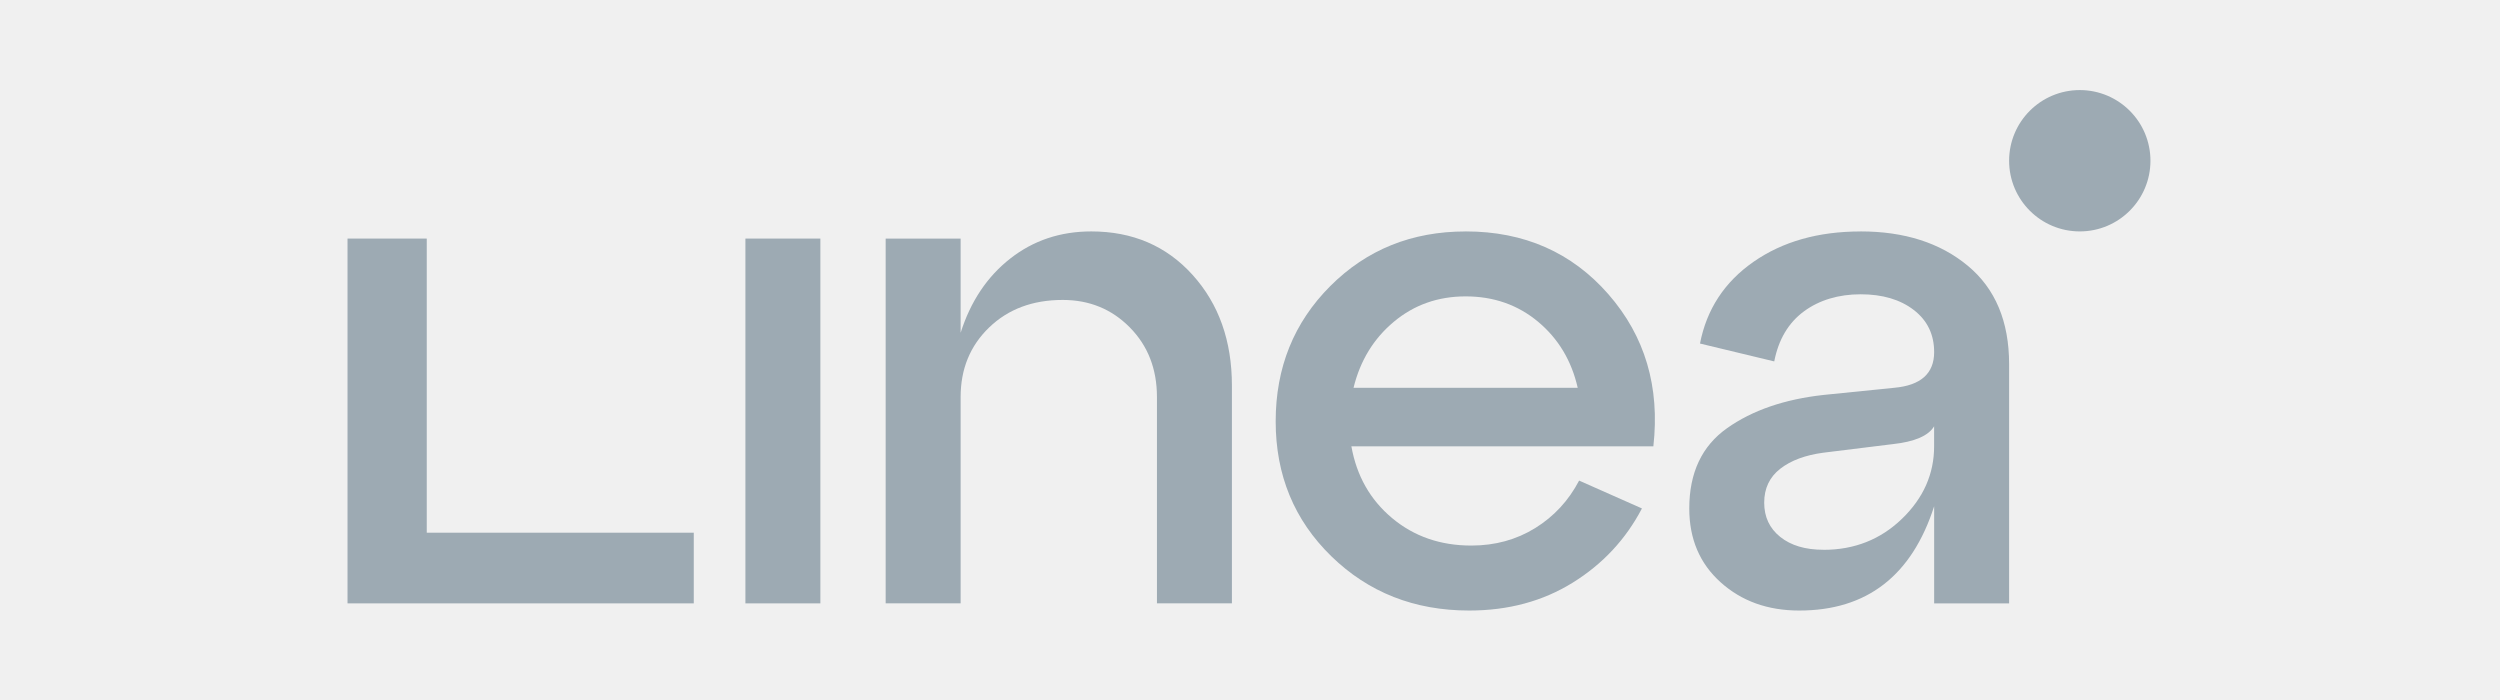
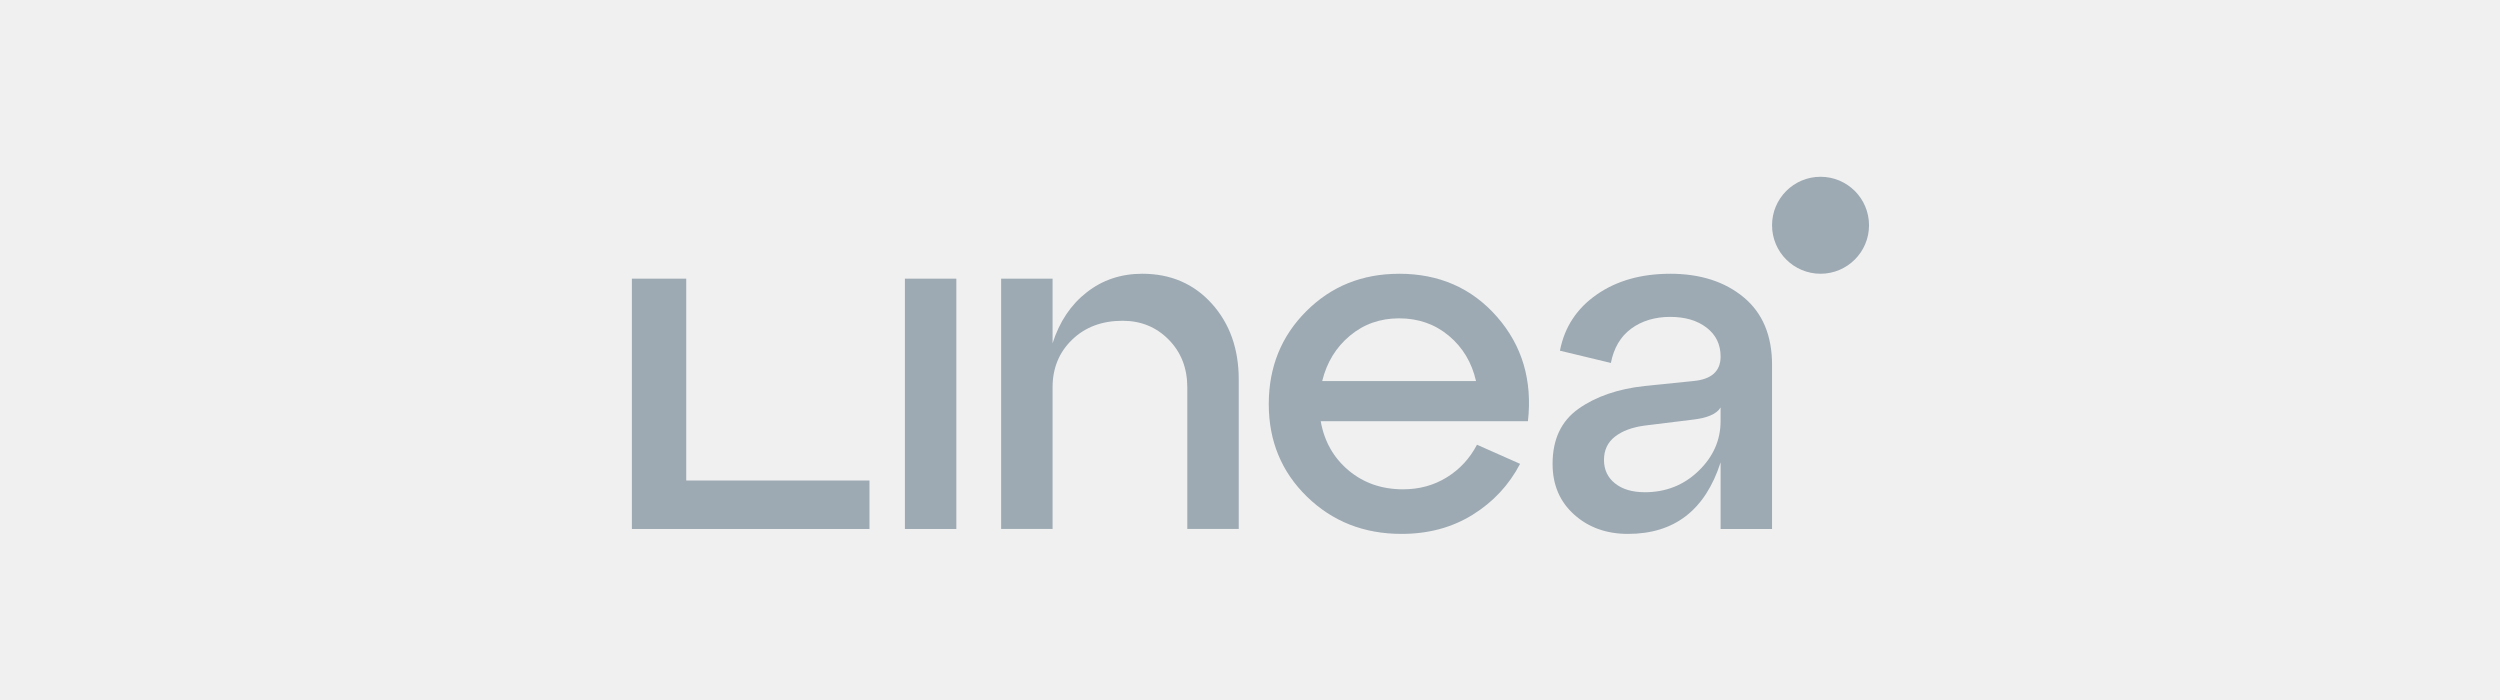
<svg xmlns="http://www.w3.org/2000/svg" width="200" height="56" viewBox="0 0 200 56" fill="none">
-   <path d="M65.63 48.27H59.633V19.086H65.63V48.27Z" fill="#9DAAB3" />
-   <path d="M87.3 18.513C90.611 18.513 93.316 19.674 95.411 21.996C97.504 24.317 98.553 27.269 98.553 30.848V48.267H92.556V31.762C92.556 29.516 91.832 27.658 90.385 26.193C88.937 24.727 87.15 23.995 85.018 23.995C82.618 23.995 80.658 24.727 79.135 26.193C77.613 27.658 76.85 29.516 76.85 31.762V48.267H70.853V19.086H76.85V26.624C77.648 24.112 78.972 22.131 80.821 20.684C82.666 19.237 84.828 18.513 87.303 18.513H87.3Z" fill="#9DAAB3" />
-   <path d="M117.25 18.513C121.933 18.513 125.741 20.19 128.671 23.539C131.602 26.892 132.803 30.945 132.269 35.706H108.111C108.53 38.067 109.616 39.981 111.367 41.447C113.119 42.912 115.23 43.645 117.706 43.645C119.608 43.645 121.311 43.177 122.816 42.246C124.321 41.314 125.491 40.047 126.329 38.447L131.355 40.675C130.061 43.15 128.213 45.128 125.816 46.614C123.419 48.101 120.657 48.843 117.534 48.843C113.156 48.843 109.48 47.396 106.51 44.504C103.54 41.613 102.054 38.012 102.054 33.71C102.054 29.407 103.51 25.801 106.423 22.885C109.335 19.973 112.941 18.516 117.247 18.516L117.25 18.513ZM117.25 23.711C115.04 23.711 113.129 24.387 111.509 25.74C109.89 27.091 108.814 28.852 108.283 31.023H126.217C125.723 28.852 124.664 27.091 123.048 25.74C121.429 24.39 119.496 23.711 117.25 23.711Z" fill="#9DAAB3" />
-   <path d="M148.849 18.513C152.353 18.513 155.208 19.427 157.415 21.254C159.623 23.081 160.729 25.71 160.729 29.136V48.27H154.732V40.503C152.941 46.063 149.344 48.843 143.937 48.843C141.423 48.843 139.33 48.092 137.654 46.587C135.977 45.083 135.142 43.114 135.142 40.678C135.142 37.822 136.149 35.678 138.169 34.252C140.187 32.826 142.759 31.94 145.879 31.596L151.533 31.023C153.664 30.833 154.732 29.88 154.732 28.168C154.732 26.76 154.189 25.635 153.104 24.8C152.018 23.962 150.601 23.543 148.849 23.543C147.097 23.543 145.544 24.001 144.308 24.914C143.072 25.828 142.282 27.161 141.939 28.913L135.999 27.483C136.532 24.743 137.958 22.563 140.283 20.943C142.605 19.327 145.46 18.516 148.849 18.516V18.513ZM145.879 43.986C148.355 43.986 150.447 43.156 152.16 41.501C153.873 39.846 154.729 37.913 154.729 35.703V34.104C154.273 34.867 153.167 35.341 151.415 35.531L145.876 36.215C144.429 36.408 143.277 36.833 142.421 37.5C141.564 38.166 141.136 39.071 141.136 40.213C141.136 41.356 141.564 42.27 142.421 42.954C143.277 43.639 144.429 43.982 145.876 43.982L145.879 43.986Z" fill="#9DAAB3" />
-   <path d="M55.502 48.27H27.802V19.086H34.14V42.616H55.502V48.27Z" fill="#9DAAB3" />
-   <path d="M166.383 18.513C169.505 18.513 172.036 15.982 172.036 12.86C172.036 9.737 169.505 7.206 166.383 7.206C163.26 7.206 160.729 9.737 160.729 12.86C160.729 15.982 163.26 18.513 166.383 18.513Z" fill="#9DAAB3" />
+   <g clip-path="url(#clip0_1_20)">
+     <path d="M76.507 42.319H72.392V22.293H76.507V42.319Z" fill="#9DAAB3" />
+     <path d="M91.377 21.9C93.649 21.9 95.505 22.697 96.943 24.29C98.379 25.883 99.099 27.909 99.099 30.364V42.317H94.984V30.991C94.984 29.45 94.487 28.175 93.494 27.17C92.501 26.164 91.274 25.662 89.811 25.662C88.164 25.662 86.819 26.164 85.775 27.17C84.73 28.175 84.206 29.45 84.206 30.991V42.317H80.091V22.293H84.206V27.466C84.754 25.742 85.663 24.383 86.931 23.39C88.197 22.397 89.681 21.9 91.379 21.9H91.377Z" fill="#9DAAB3" />
+     <path d="M111.929 21.9C115.142 21.9 117.755 23.051 119.766 25.349C121.777 27.65 122.601 30.431 122.235 33.697H105.658C105.945 35.318 106.69 36.631 107.892 37.637C109.094 38.642 110.543 39.145 112.241 39.145C113.547 39.145 114.716 38.825 115.748 38.185C116.781 37.546 117.583 36.677 118.159 35.578L121.607 37.107C120.719 38.806 119.451 40.163 117.807 41.183C116.162 42.203 114.267 42.712 112.123 42.712C109.119 42.712 106.597 41.719 104.559 39.735C102.521 37.751 101.501 35.28 101.501 32.328C101.501 29.375 102.5 26.901 104.499 24.9C106.498 22.902 108.972 21.902 111.927 21.902L111.929 21.9ZM111.929 25.467C110.412 25.467 109.101 25.931 107.989 26.86C106.878 27.787 106.14 28.995 105.776 30.484H118.082C117.742 28.995 117.016 27.787 115.907 26.86C114.796 25.933 113.47 25.467 111.929 25.467Z" fill="#9DAAB3" />
+     <path d="M133.612 21.9C136.016 21.9 137.975 22.527 139.49 23.781C141.005 25.035 141.764 26.839 141.764 29.189V42.319H137.648V36.989C136.42 40.805 133.951 42.712 130.241 42.712C128.516 42.712 127.08 42.197 125.93 41.164C124.779 40.132 124.206 38.781 124.206 37.109C124.206 35.15 124.897 33.679 126.283 32.7C127.668 31.722 129.433 31.113 131.574 30.878L135.453 30.484C136.916 30.354 137.648 29.7 137.648 28.525C137.648 27.559 137.276 26.787 136.531 26.214C135.786 25.639 134.814 25.351 133.612 25.351C132.409 25.351 131.344 25.666 130.496 26.293C129.647 26.919 129.105 27.834 128.87 29.036L124.794 28.055C125.16 26.175 126.138 24.679 127.734 23.568C129.327 22.459 131.286 21.902 133.612 21.902V21.9ZM131.574 39.379C133.273 39.379 134.708 38.81 135.884 37.674C137.059 36.538 137.646 35.212 137.646 33.696V32.599C137.334 33.122 136.575 33.447 135.372 33.578L131.572 34.047C130.579 34.18 129.788 34.471 129.201 34.928C128.613 35.386 128.319 36.007 128.319 36.791C128.319 37.575 128.613 38.202 129.201 38.671C129.788 39.141 130.579 39.377 131.572 39.377L131.574 39.379Z" fill="#9DAAB3" />
+     <path d="M69.558 42.319H50.55V22.293H54.899V38.44H69.558V42.319Z" fill="#9DAAB3" />
+     <path d="M145.643 21.9C147.786 21.9 149.522 20.163 149.522 18.021C149.522 15.878 147.786 14.142 145.643 14.142C143.5 14.142 141.764 15.878 141.764 18.021C141.764 20.163 143.5 21.9 145.643 21.9Z" fill="#9DAAB3" />
+   </g>
+   <defs>
+     <clipPath id="clip0_1_20">
+       <rect width="100.184" height="28.82" fill="white" transform="translate(50 14)" />
+     </clipPath>
+   </defs>
</svg>
